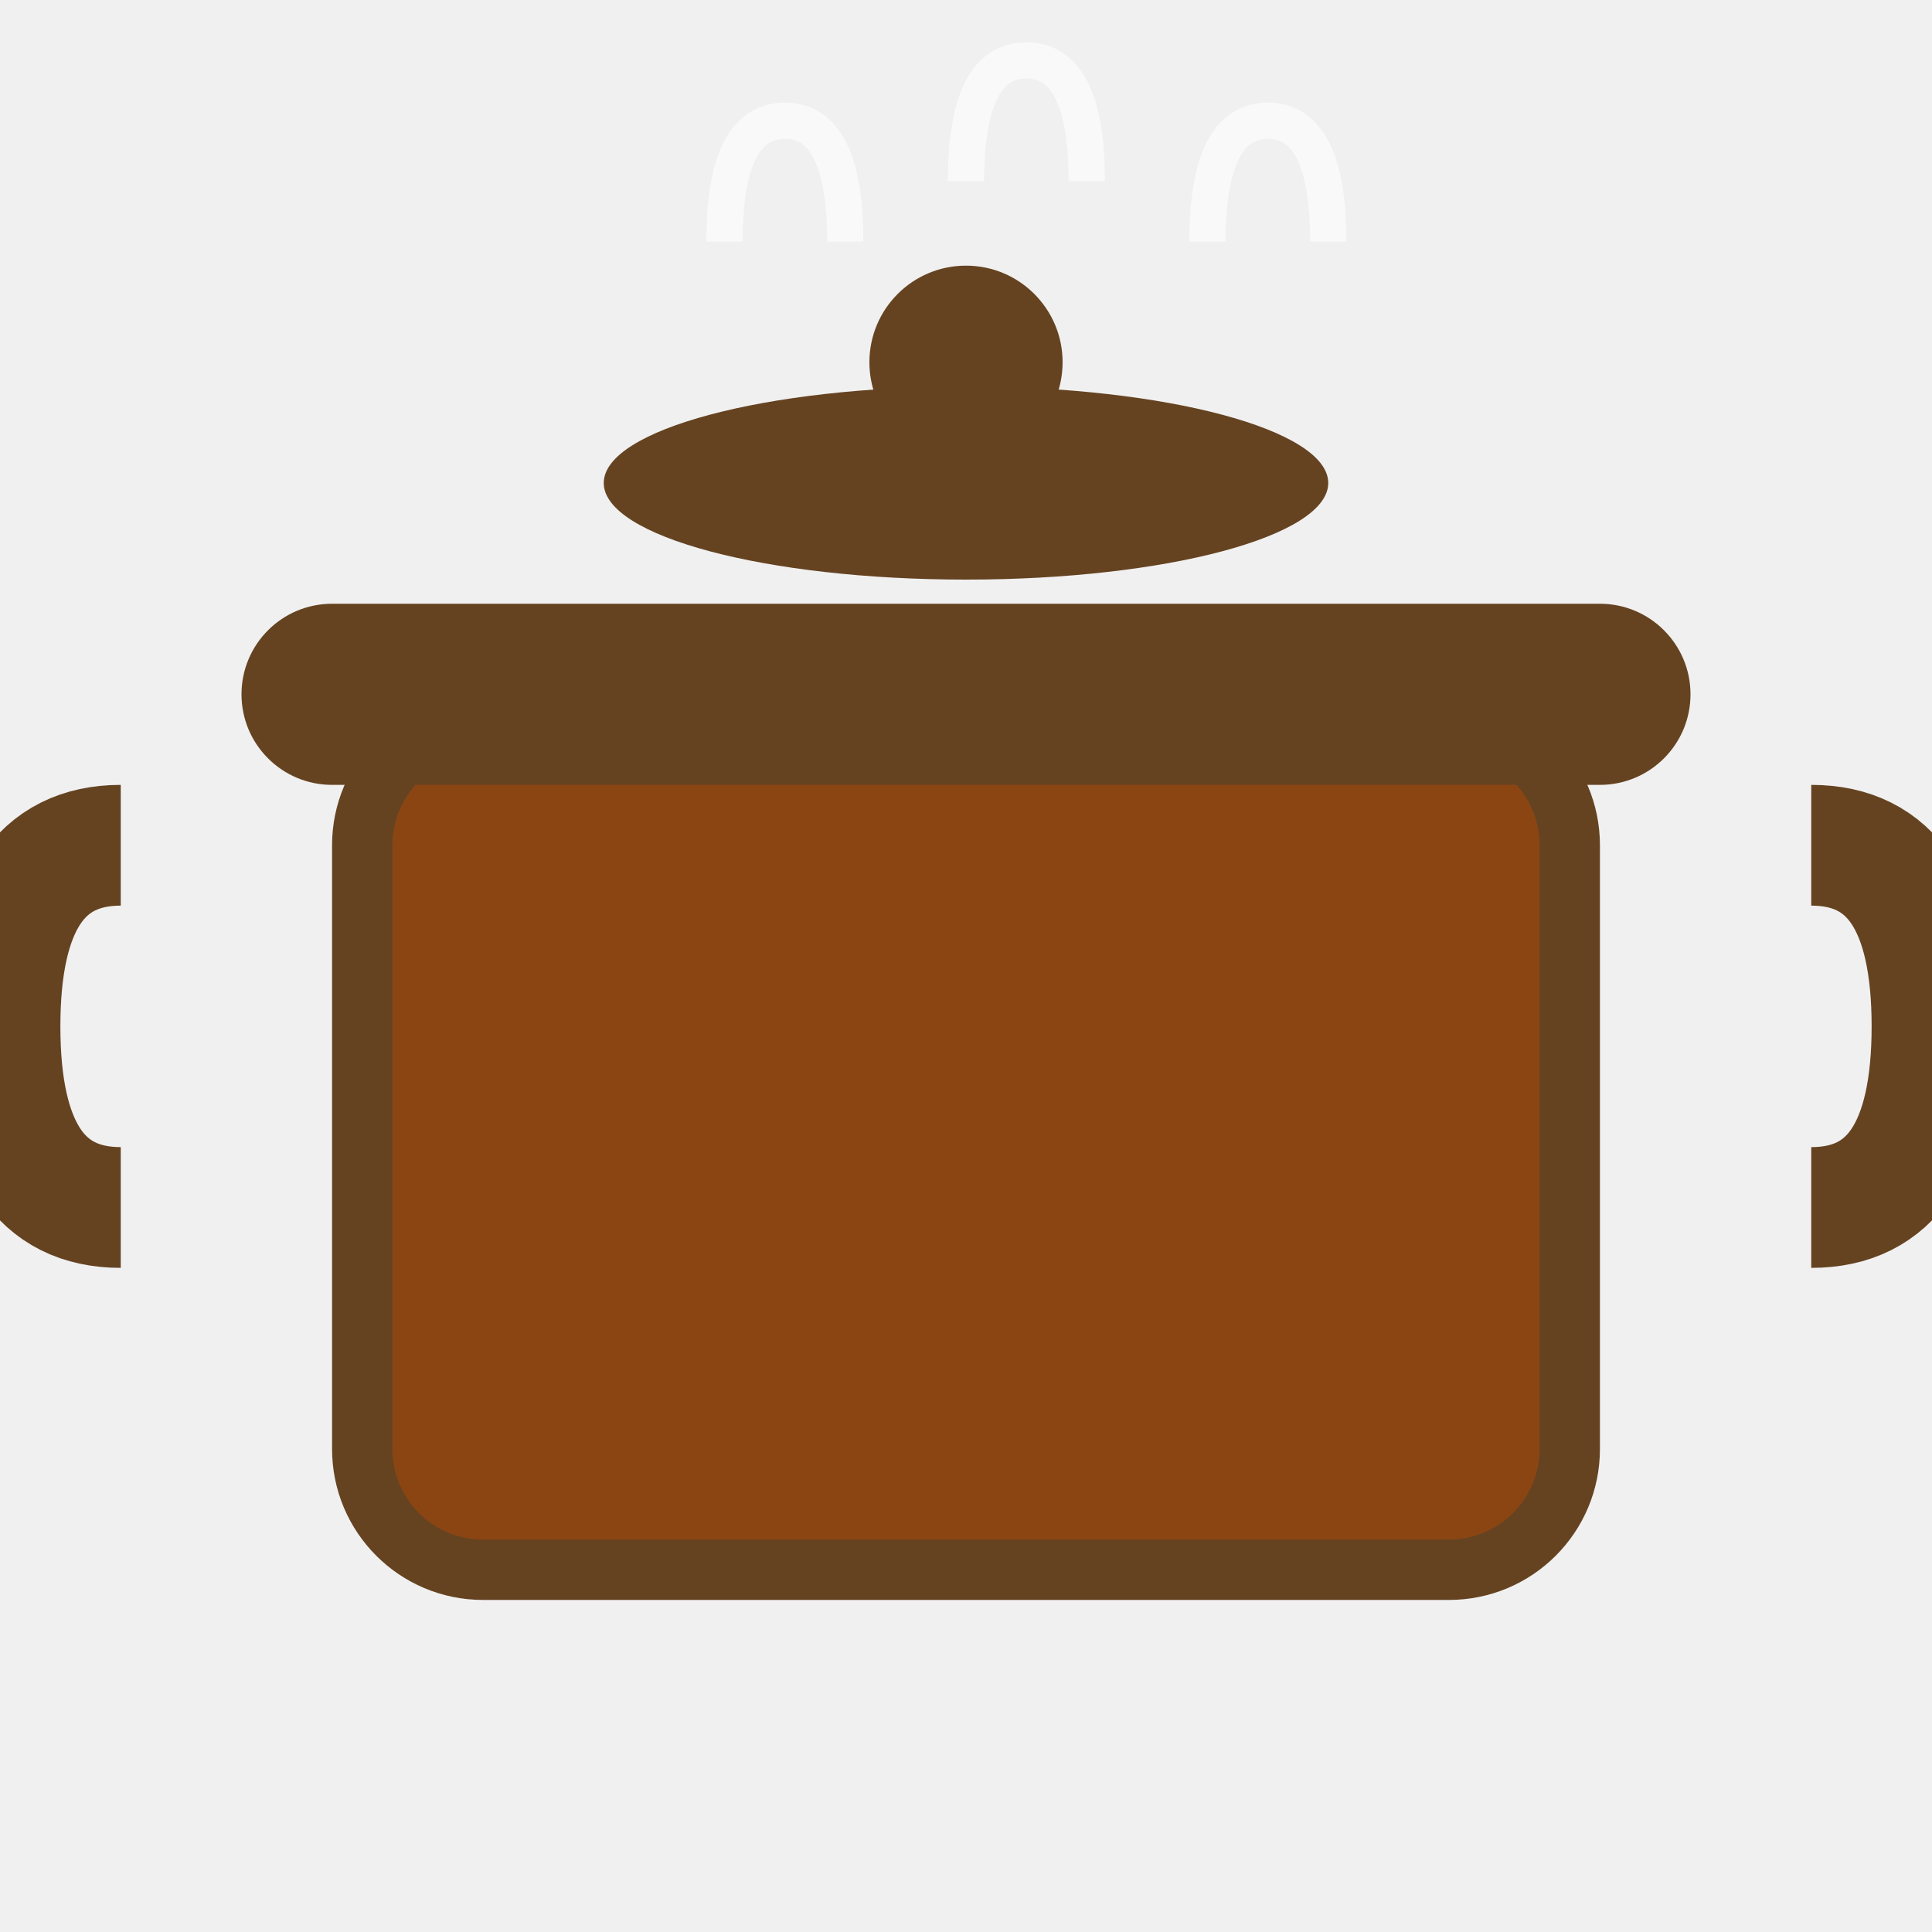
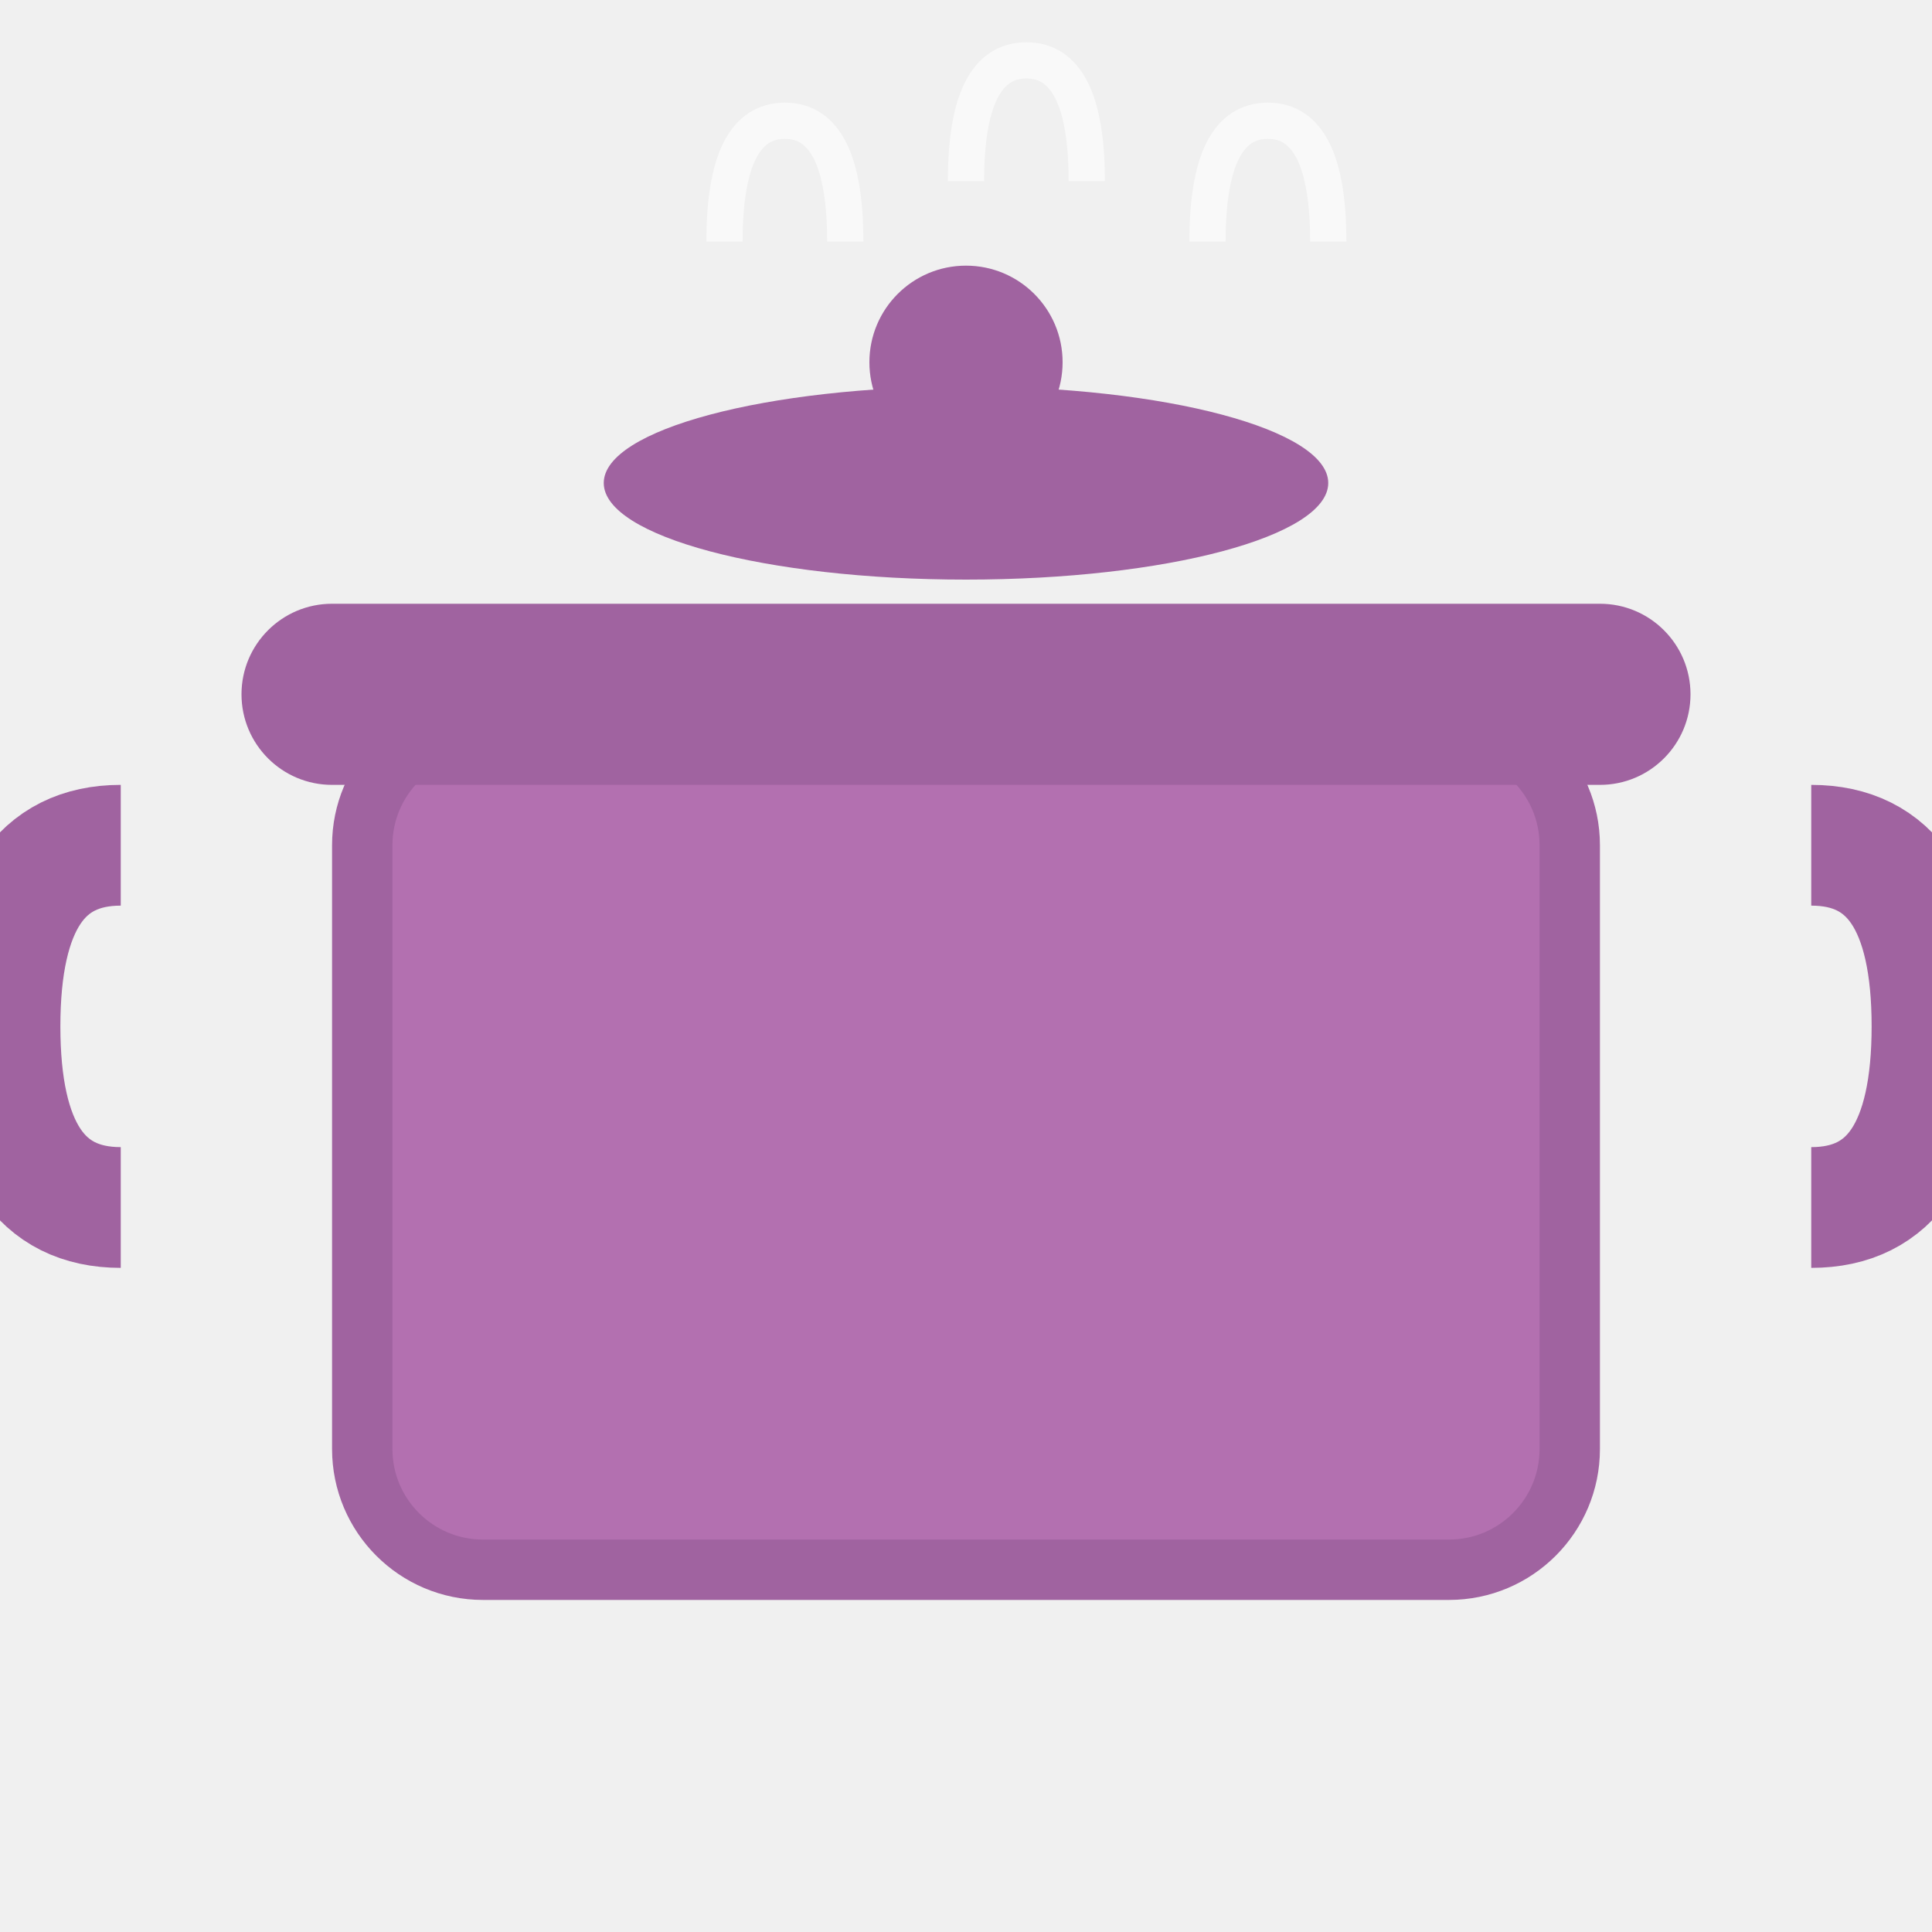
<svg xmlns="http://www.w3.org/2000/svg" viewBox="0 0 16 16" width="16" height="16">
-   <rect x="3" y="6" width="10" height="7" rx="1" fill="#8B4513" stroke="#654321" stroke-width="0.5" />
-   <rect x="2" y="5" width="12" height="1.5" rx="0.75" fill="#654321" />
-   <path d="M1 7 Q0 7 0 8.5 Q0 10 1 10" stroke="#654321" stroke-width="1" fill="none" />
-   <path d="M15 7 Q16 7 16 8.5 Q16 10 15 10" stroke="#654321" stroke-width="1" fill="none" />
-   <circle cx="8" cy="3" r="0.8" fill="#654321" />
-   <ellipse cx="8" cy="4" rx="3" ry="0.8" fill="#654321" />
+   <rect x="3" y="6" width="10" height="7" rx="1" fill="#B370B0" stroke="#A063A0" stroke-width="0.5" />
+   <rect x="2" y="5" width="12" height="1.5" rx="0.75" fill="#A063A0" />
+   <path d="M1 7 Q0 7 0 8.5 Q0 10 1 10" stroke="#A063A0" stroke-width="1" fill="none" />
+   <path d="M15 7 Q16 7 16 8.5 Q16 10 15 10" stroke="#A063A0" stroke-width="1" fill="none" />
+   <circle cx="8" cy="3" r="0.8" fill="#A063A0" />
+   <ellipse cx="8" cy="4" rx="3" ry="0.8" fill="#A063A0" />
  <g stroke="#FFF" stroke-width="0.3" fill="none" opacity="0.6">
    <path d="M6 2 Q6 1 6.5 1 Q7 1 7 2" />
    <path d="M8 1.5 Q8 0.5 8.5 0.5 Q9 0.5 9 1.5" />
    <path d="M10 2 Q10 1 10.5 1 Q11 1 11 2" />
  </g>
</svg>
